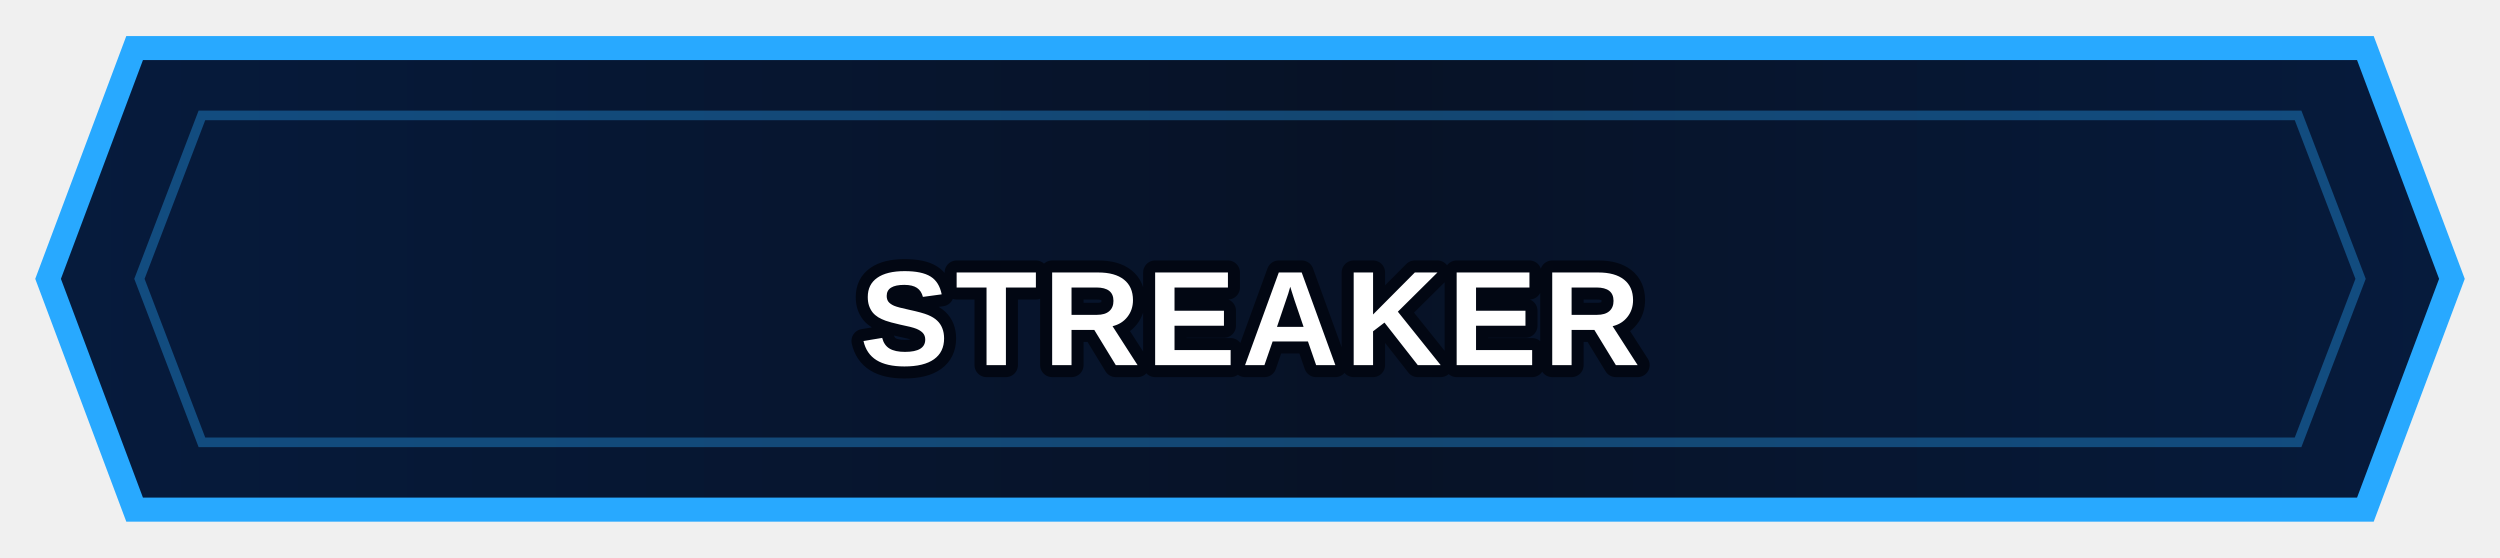
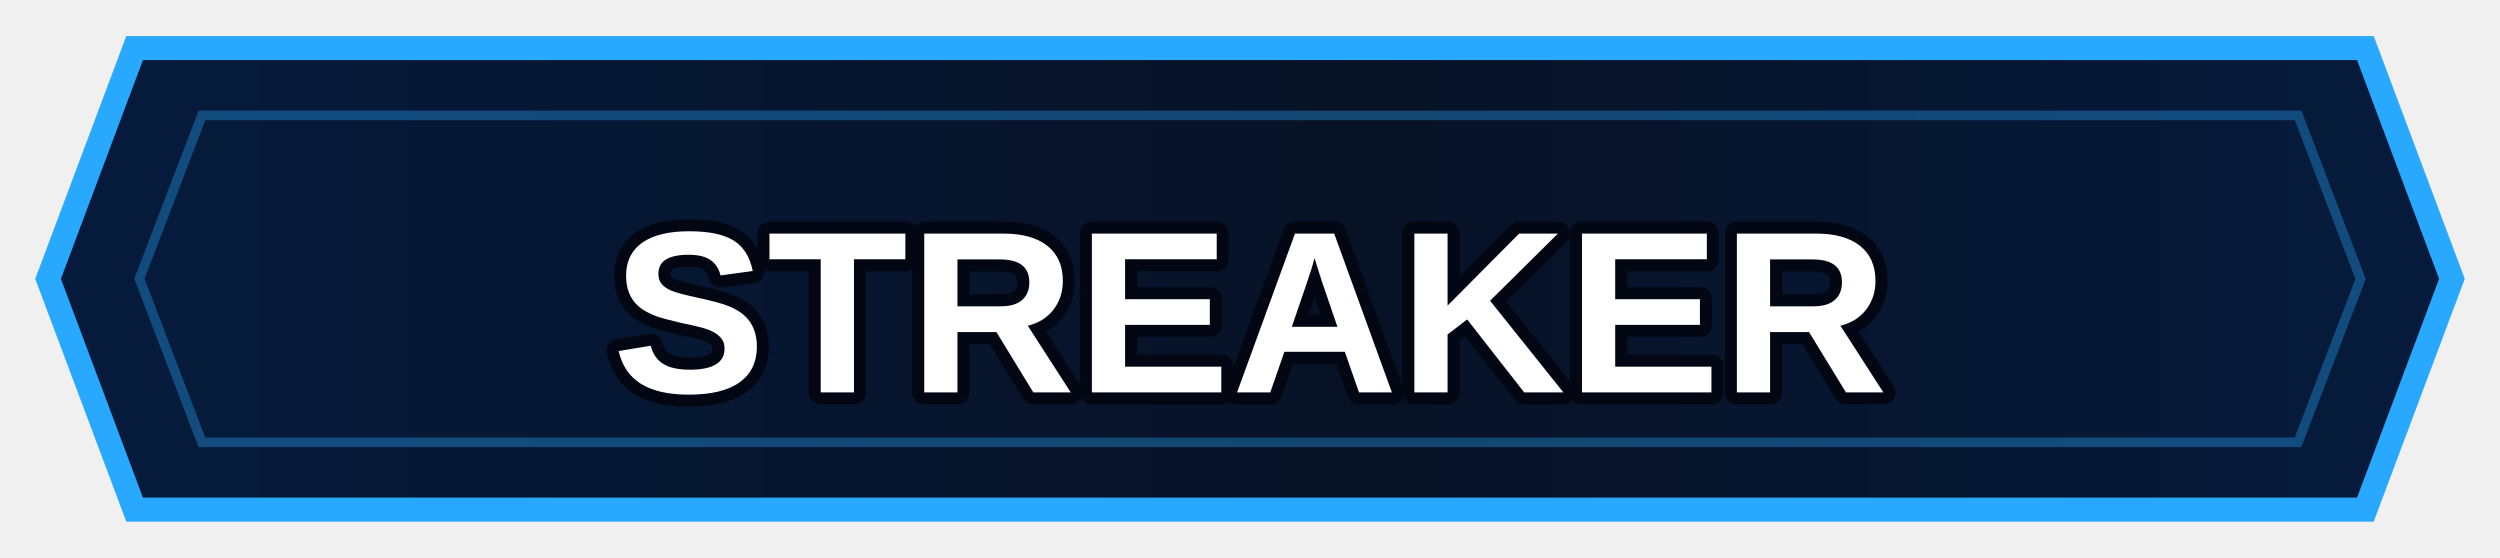
<svg xmlns="http://www.w3.org/2000/svg" width="520" height="116" viewBox="0 0 520 116">
  <defs>
    <linearGradient id="g" x1="0" x2="1">
      <stop stop-color="#061b3d" />
      <stop offset=".55" stop-color="#071226" />
      <stop offset="1" stop-color="#061b3d" />
    </linearGradient>
  </defs>
  <path d="M28 10H492L510 58L492 106H28L10 58Z" fill="url(#g)" stroke="#28a9ff" stroke-width="5" />
  <path d="M42 24H478L491 58L478 92H42L29 58Z" fill="none" stroke="#28a9ff" stroke-opacity=".35" stroke-width="2" />
-   <text x="260" y="68" text-anchor="middle" dominant-baseline="middle" font-family="Arial,Helvetica,sans-serif" font-size="28" font-weight="900" letter-spacing="1.2" fill="#FFFFFF" stroke="#020713" stroke-width="5" stroke-linejoin="round" paint-order="stroke fill">STREAKER</text>
+   <text x="260" y="68" text-anchor="middle" dominant-baseline="middle" font-family="Arial,Helvetica,sans-serif" font-weight="900" fill="#FFFFFF" stroke="#020713" stroke-width="5" stroke-linejoin="round" paint-order="stroke fill" font-size="48" letter-spacing="0.2">STREAKER</text>
</svg>
